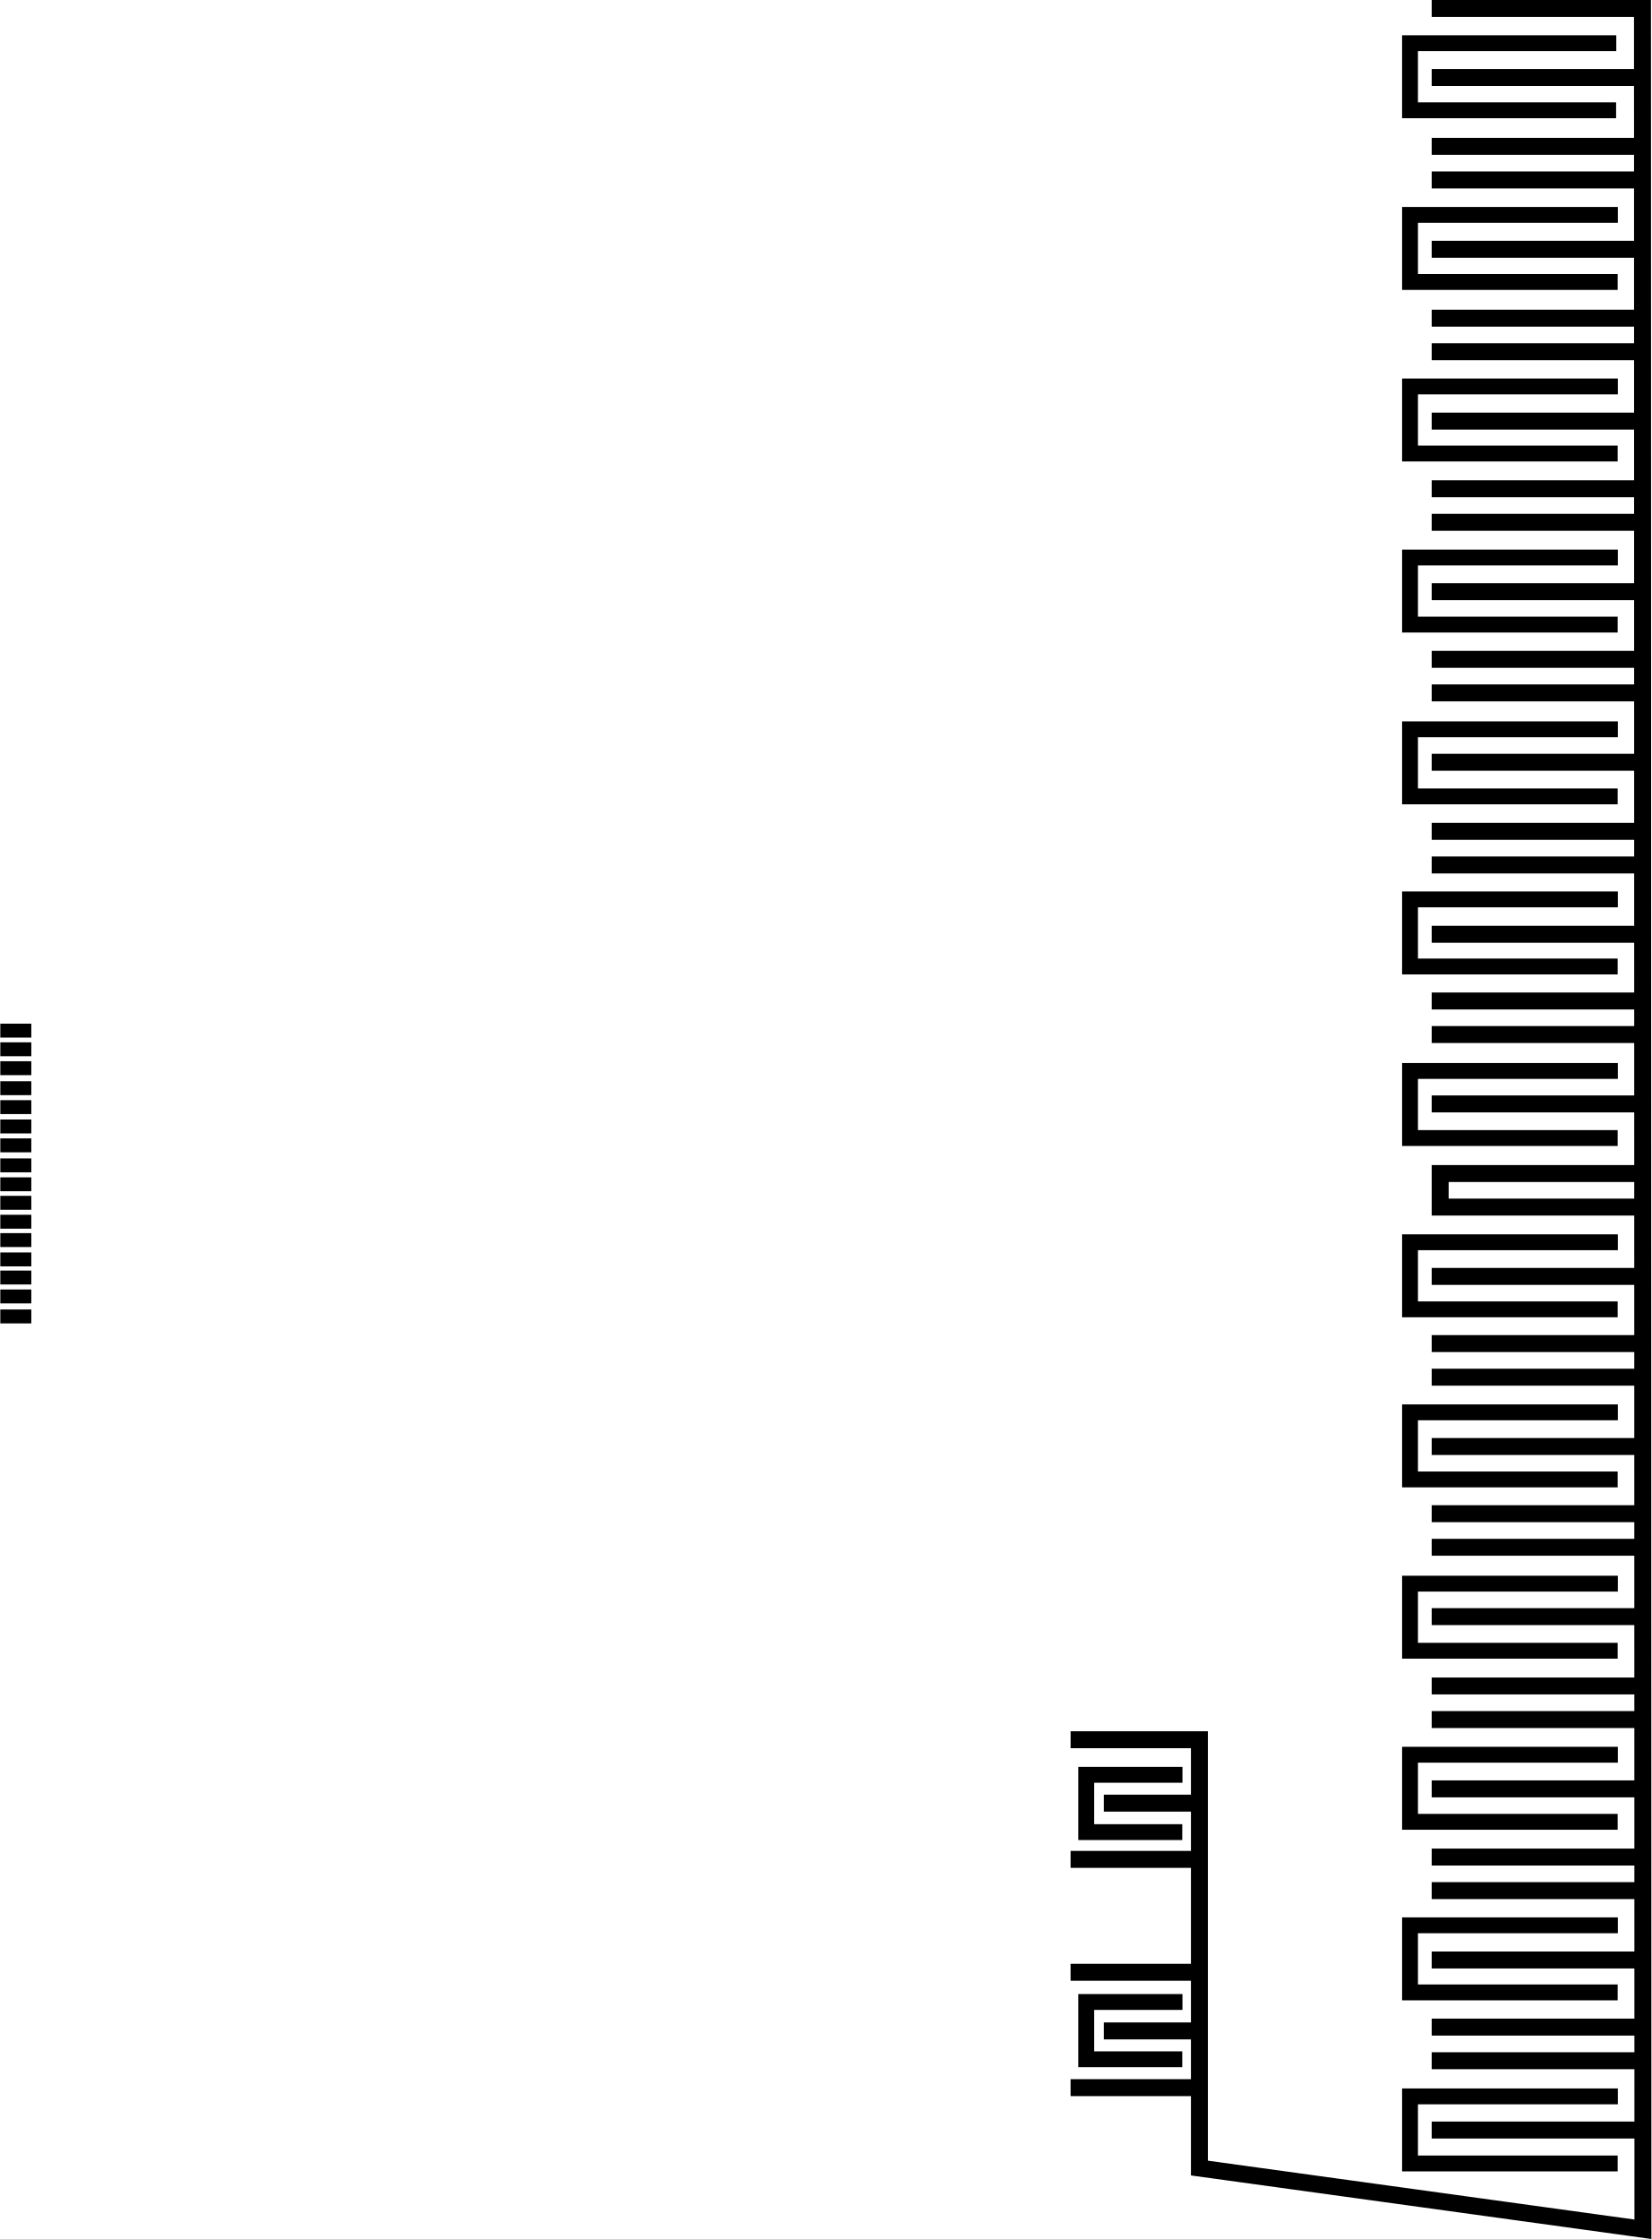
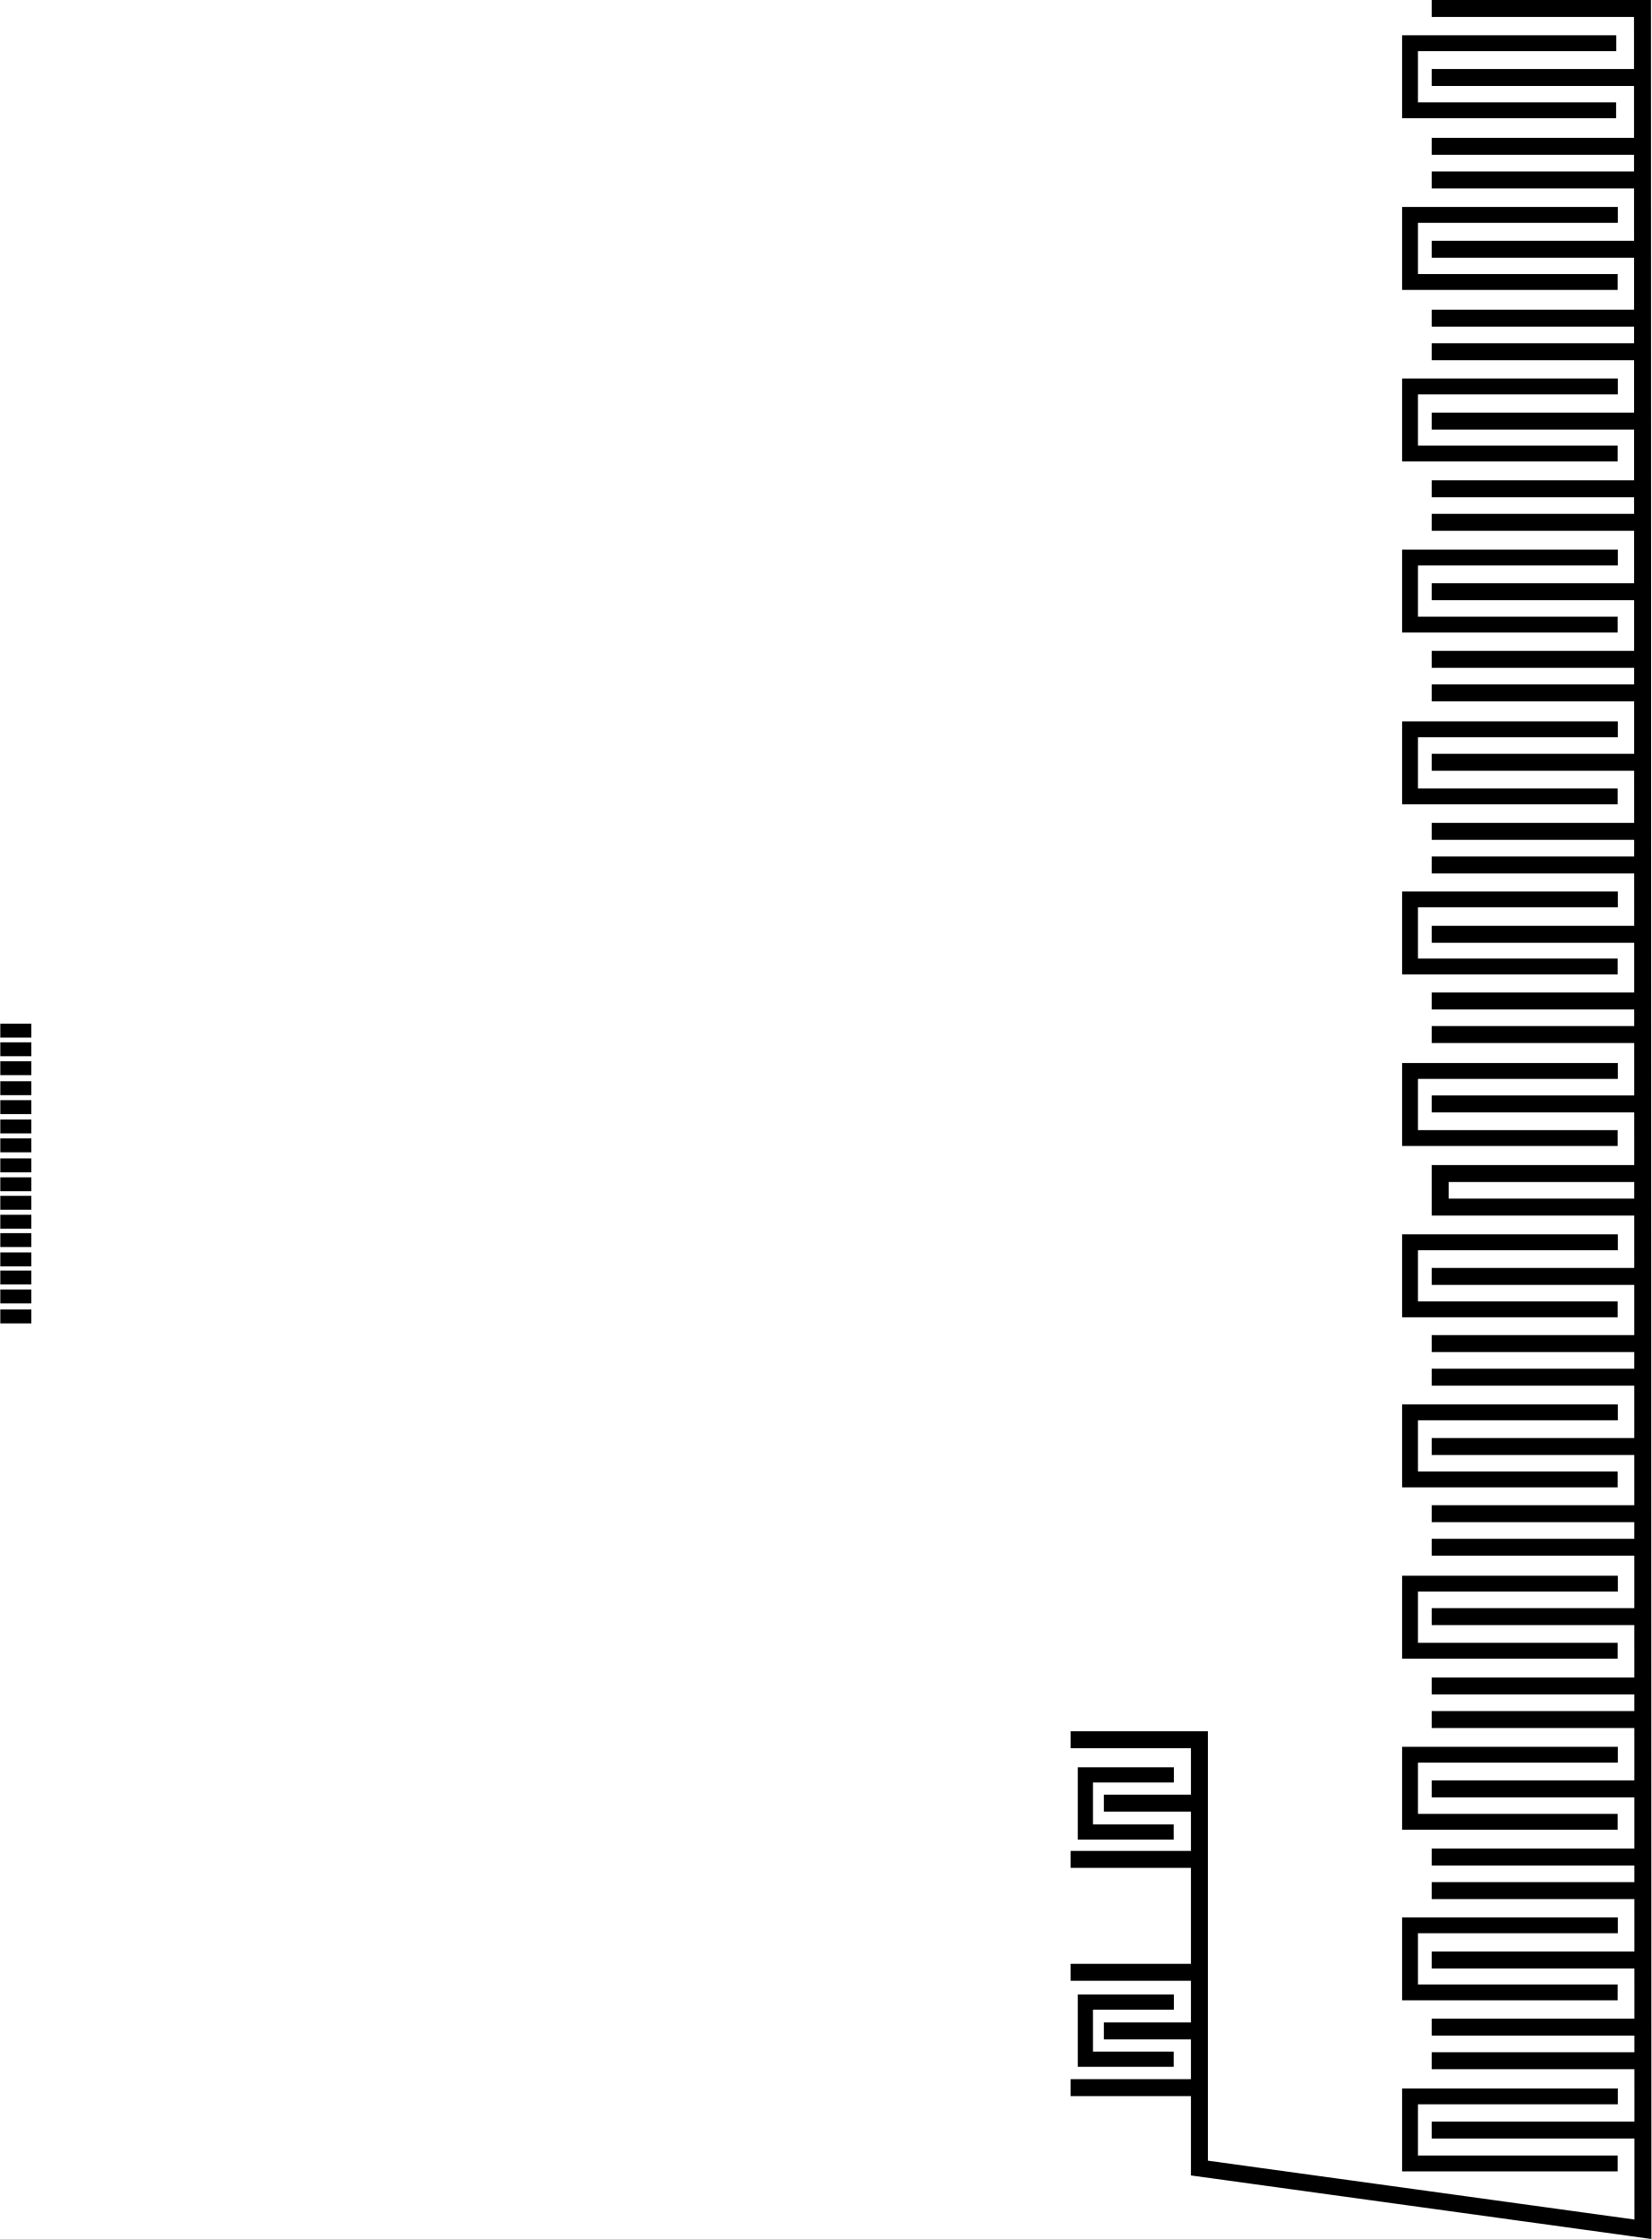
<svg xmlns="http://www.w3.org/2000/svg" width="108.848mm" height="147.546mm" viewBox="0 0 108.848 147.546" version="1.1" id="svg8" xml:space="preserve">
  <defs id="defs2">
    <pattern id="grid" width="40" height="40" patternUnits="userSpaceOnUse">
      <path d="M 40 0 L 0 0 0 40" fill="none" stroke="#ddd" stroke-width="1" id="path23066" />
    </pattern>
    <pattern id="grid-0" width="40" height="40" patternUnits="userSpaceOnUse">
      <path d="M 40 0 L 0 0 0 40" fill="none" stroke="#ddd" stroke-width="1" id="path23381" />
    </pattern>
  </defs>
  <g id="layer1" transform="translate(-284.5864,396.4401)" style="display:none">
    <text xml:space="preserve" style="font-style:normal;font-weight:normal;font-size:10.583px;line-height:1.25;font-family:sans-serif;letter-spacing:0px;word-spacing:0px;fill:#000000;fill-opacity:1;stroke:none;stroke-width:0.265" x="51.405" y="135.226" id="text817" />
  </g>
  <g id="layer2" transform="translate(-284.5864,-356.5599)">
    <g id="g23450" transform="matrix(0.2645833,0,0,0.2645833,107.6025,429.6498)" />
    <g id="g23490" transform="matrix(0.2645833,0,0,0.2645833,107.6025,429.6498)" />
    <g fill="#1a1a1a" id="g23522" transform="matrix(0.2645833,0,0,0.2645833,107.6025,429.6498)" />
    <g aria-label="Ribbon Connector" id="text23530" style="font-size:28px;font-family:monospace;fill:#444444" transform="matrix(0.2645833,0,0,0.2645833,107.6025,429.6498)" />
    <path style="fill:none;stroke:#000000;stroke-width:1.045;stroke-dasharray:none;stroke-opacity:1" d="m 391.121,359.407 h -13.596 v 4.421 h 13.584" id="path24716" />
    <path style="fill:none;stroke:#000000;stroke-width:1.045;stroke-dasharray:none;stroke-opacity:1" d="m 391.224,370.721 h -13.698 v 4.421 h 13.686" id="path24718" />
    <path style="fill:none;stroke:#000000;stroke-width:1.045;stroke-dasharray:none;stroke-opacity:1" d="m 391.224,382.026 h -13.698 v 4.421 h 13.686" id="path24720" />
    <path style="fill:none;stroke:#000000;stroke-width:1.045;stroke-dasharray:none;stroke-opacity:1" d="m 391.224,393.299 h -13.698 v 4.421 h 13.686" id="path24722" />
    <path style="fill:none;stroke:#000000;stroke-width:1.045;stroke-dasharray:none;stroke-opacity:1" d="m 391.224,404.62 h -13.698 v 4.421 h 13.686" id="path24724" />
    <path style="fill:none;stroke:#000000;stroke-width:1.045;stroke-dasharray:none;stroke-opacity:1" d="m 391.224,415.829 h -13.698 v 4.421 h 13.686" id="path24726" />
    <path style="fill:none;stroke:#000000;stroke-width:1.045;stroke-dasharray:none;stroke-opacity:1" d="m 391.224,427.134 h -13.698 v 4.421 h 13.686" id="path24728" />
    <path style="fill:none;stroke:#000000;stroke-width:1.045;stroke-dasharray:none;stroke-opacity:1" d="m 391.224,438.423 h -13.698 v 4.421 h 13.686" id="path24730" />
    <path style="fill:none;stroke:#000000;stroke-width:1.045;stroke-dasharray:none;stroke-opacity:1" d="m 391.224,449.631 h -13.698 v 4.421 h 13.686" id="path24732" />
    <path style="fill:none;stroke:#000000;stroke-width:1.045;stroke-dasharray:none;stroke-opacity:1" d="m 391.224,460.92 h -13.698 v 4.421 h 13.686" id="path24734" />
    <path style="fill:none;stroke:#000000;stroke-width:1.045;stroke-dasharray:none;stroke-opacity:1" d="m 391.224,472.193 h -13.698 v 4.421 h 13.686" id="path24736" />
    <path style="fill:none;stroke:#000000;stroke-width:1.045;stroke-dasharray:none;stroke-opacity:1" d="m 391.224,483.434 h -13.698 v 4.421 h 13.686" id="path24738" />
    <path style="fill:none;stroke:#000000;stroke-width:1.045;stroke-dasharray:none;stroke-opacity:1" d="m 391.224,494.707 h -13.698 v 4.421 h 13.686" id="path24740" />
    <path id="path25227" style="fill:none;fill-opacity:1;stroke:#000000;stroke-width:1.117;stroke-linecap:square;stroke-dasharray:none;stroke-opacity:1" d="m 363.643,494.13 h -7.932 m 7.932,-7.601 h -7.932 m 7.932,-7.44 h -7.932 m 7.932,11.305 h -5.739 m 5.739,-15.009 h -5.739 m 34.944,21.542 h -13.335 m 13.335,-4.57 h -13.335 m 13.335,-2.213 h -13.335 m 13.335,-4.426 h -13.335 m 13.335,-4.57 h -13.335 m 13.335,-2.213 h -13.335 m 13.335,-4.49 h -13.335 m 13.335,-4.57 h -13.335 m 13.335,-2.213 h -13.335 m 13.335,-4.57 h -13.335 m 13.335,-4.57 h -13.335 m 13.335,-2.213 h -13.335 m 13.335,-4.426 h -13.335 m 13.335,-4.57 h -13.335 m 13.335,-2.213 h -13.335 m 13.335,-4.426 h -13.335 m 13.335,-4.57 h -13.335 m 13.335,-6.799 h -13.335 m 13.335,-4.57 h -13.335 m 13.335,-2.213 h -13.335 m 13.335,-4.394 h -13.335 m 13.335,-4.57 h -13.335 m 13.335,-2.213 h -13.335 m 13.335,-4.554 h -13.335 m 13.335,-4.57 h -13.335 m 13.335,-2.213 h -13.335 m 13.335,-4.458 h -13.335 m 13.335,-4.57 h -13.335 m 13.335,-2.213 h -13.335 m 13.335,-4.458 h -13.335 m 13.335,-4.57 h -13.335 m 13.335,-2.213 h -13.335 m 13.335,-15.859 h -13.335 m 13.335,11.321 h -13.335 m 13.335,-4.57 h -13.335 m 13.335,-2.213 h -13.335 m 0,-9.088 h 13.335 l 0.029,146.347 -29.233,-4.033 V 471.205 h -7.932 m 37.136,-37.313 h -13.335 v 2.213" />
-     <path style="fill:none;stroke:#000000;stroke-width:1.045;stroke-dasharray:none;stroke-opacity:1" d="m 362.526,473.517 h -6.341 v 3.776 h 6.328" id="path25296" />
-     <path style="fill:none;stroke:#000000;stroke-width:1.045;stroke-dasharray:none;stroke-opacity:1" d="m 362.526,488.487 h -6.341 v 3.776 h 6.328" id="path25300" />
+     <path style="fill:none;stroke:#000000;stroke-width:1.001;stroke-dasharray:none;stroke-opacity:1" d="m 361.96,488.493 h -5.833 v 3.765 h 5.821" id="path25300" />
    <rect style="fill:#000000;fill-opacity:1;stroke:#000000;stroke-width:0.426;stroke-linecap:square;stroke-dasharray:none;stroke-opacity:1" id="rect26685" width="1.617" height="0.49" x="284.82" y="425.46" />
    <rect style="fill:#000000;fill-opacity:1;stroke:#000000;stroke-width:0.426;stroke-linecap:square;stroke-dasharray:none;stroke-opacity:1" id="rect26687" width="1.617" height="0.49" x="284.82" y="426.707" />
    <rect style="fill:#000000;fill-opacity:1;stroke:#000000;stroke-width:0.426;stroke-linecap:square;stroke-dasharray:none;stroke-opacity:1" id="rect26689" width="1.617" height="0.49" x="284.82" y="428.025" />
    <rect style="fill:#000000;fill-opacity:1;stroke:#000000;stroke-width:0.426;stroke-linecap:square;stroke-dasharray:none;stroke-opacity:1" id="rect26691" width="1.617" height="0.49" x="284.82" y="429.272" />
    <rect style="fill:#000000;fill-opacity:1;stroke:#000000;stroke-width:0.426;stroke-linecap:square;stroke-dasharray:none;stroke-opacity:1" id="rect26693" width="1.617" height="0.49" x="284.82" y="430.546" />
    <rect style="fill:#000000;fill-opacity:1;stroke:#000000;stroke-width:0.426;stroke-linecap:square;stroke-dasharray:none;stroke-opacity:1" id="rect26695" width="1.617" height="0.49" x="284.82" y="431.792" />
    <rect style="fill:#000000;fill-opacity:1;stroke:#000000;stroke-width:0.426;stroke-linecap:square;stroke-dasharray:none;stroke-opacity:1" id="rect26697" width="1.617" height="0.49" x="284.82" y="433.111" />
    <rect style="fill:#000000;fill-opacity:1;stroke:#000000;stroke-width:0.426;stroke-linecap:square;stroke-dasharray:none;stroke-opacity:1" id="rect26699" width="1.617" height="0.49" x="284.82" y="434.357" />
    <rect style="fill:#000000;fill-opacity:1;stroke:#000000;stroke-width:0.426;stroke-linecap:square;stroke-dasharray:none;stroke-opacity:1" id="rect26745" width="1.617" height="0.49" x="284.82" y="435.577" />
    <rect style="fill:#000000;fill-opacity:1;stroke:#000000;stroke-width:0.426;stroke-linecap:square;stroke-dasharray:none;stroke-opacity:1" id="rect26747" width="1.617" height="0.49" x="284.82" y="436.824" />
    <rect style="fill:#000000;fill-opacity:1;stroke:#000000;stroke-width:0.426;stroke-linecap:square;stroke-dasharray:none;stroke-opacity:1" id="rect26749" width="1.617" height="0.49" x="284.82" y="438.034" />
    <rect style="fill:#000000;fill-opacity:1;stroke:#000000;stroke-width:0.426;stroke-linecap:square;stroke-dasharray:none;stroke-opacity:1" id="rect26751" width="1.617" height="0.49" x="284.82" y="439.308" />
    <rect style="fill:#000000;fill-opacity:1;stroke:#000000;stroke-width:0.426;stroke-linecap:square;stroke-dasharray:none;stroke-opacity:1" id="rect26753" width="1.617" height="0.49" x="284.82" y="440.501" />
    <rect style="fill:#000000;fill-opacity:1;stroke:#000000;stroke-width:0.426;stroke-linecap:square;stroke-dasharray:none;stroke-opacity:1" id="rect26755" width="1.617" height="0.49" x="284.82" y="441.748" />
    <rect style="fill:#000000;fill-opacity:1;stroke:#000000;stroke-width:0.426;stroke-linecap:square;stroke-dasharray:none;stroke-opacity:1" id="rect26757" width="1.617" height="0.49" x="284.82" y="443.066" />
    <rect style="fill:#000000;fill-opacity:1;stroke:#000000;stroke-width:0.426;stroke-linecap:square;stroke-dasharray:none;stroke-opacity:1" id="rect26817" width="1.617" height="0.49" x="284.82" y="424.231" />
+     <path style="fill:none;stroke:#000000;stroke-width:1.001;stroke-dasharray:none;stroke-opacity:1" d="m 361.96,473.522 h -5.833 v 3.765 h 5.821" id="path27175" />
  </g>
  <g id="layer3" transform="translate(-284.5864,-356.5599)" />
  <g id="layer4" transform="translate(-284.5864,-356.5599)" />
  <g id="layer5" transform="translate(-284.5864,-356.5599)" />
  <g id="layer6" transform="translate(-284.5864,-356.5599)" />
  <g id="layer7" transform="translate(-284.5864,-356.5599)" />
  <g id="layer8" transform="translate(-284.5864,-356.5599)" />
  <g id="layer9" transform="translate(-284.5864,-356.5599)" />
  <g id="layer10" transform="translate(-284.5864,-356.5599)" />
  <g id="layer11" transform="translate(-284.5864,-356.5599)" />
</svg>
